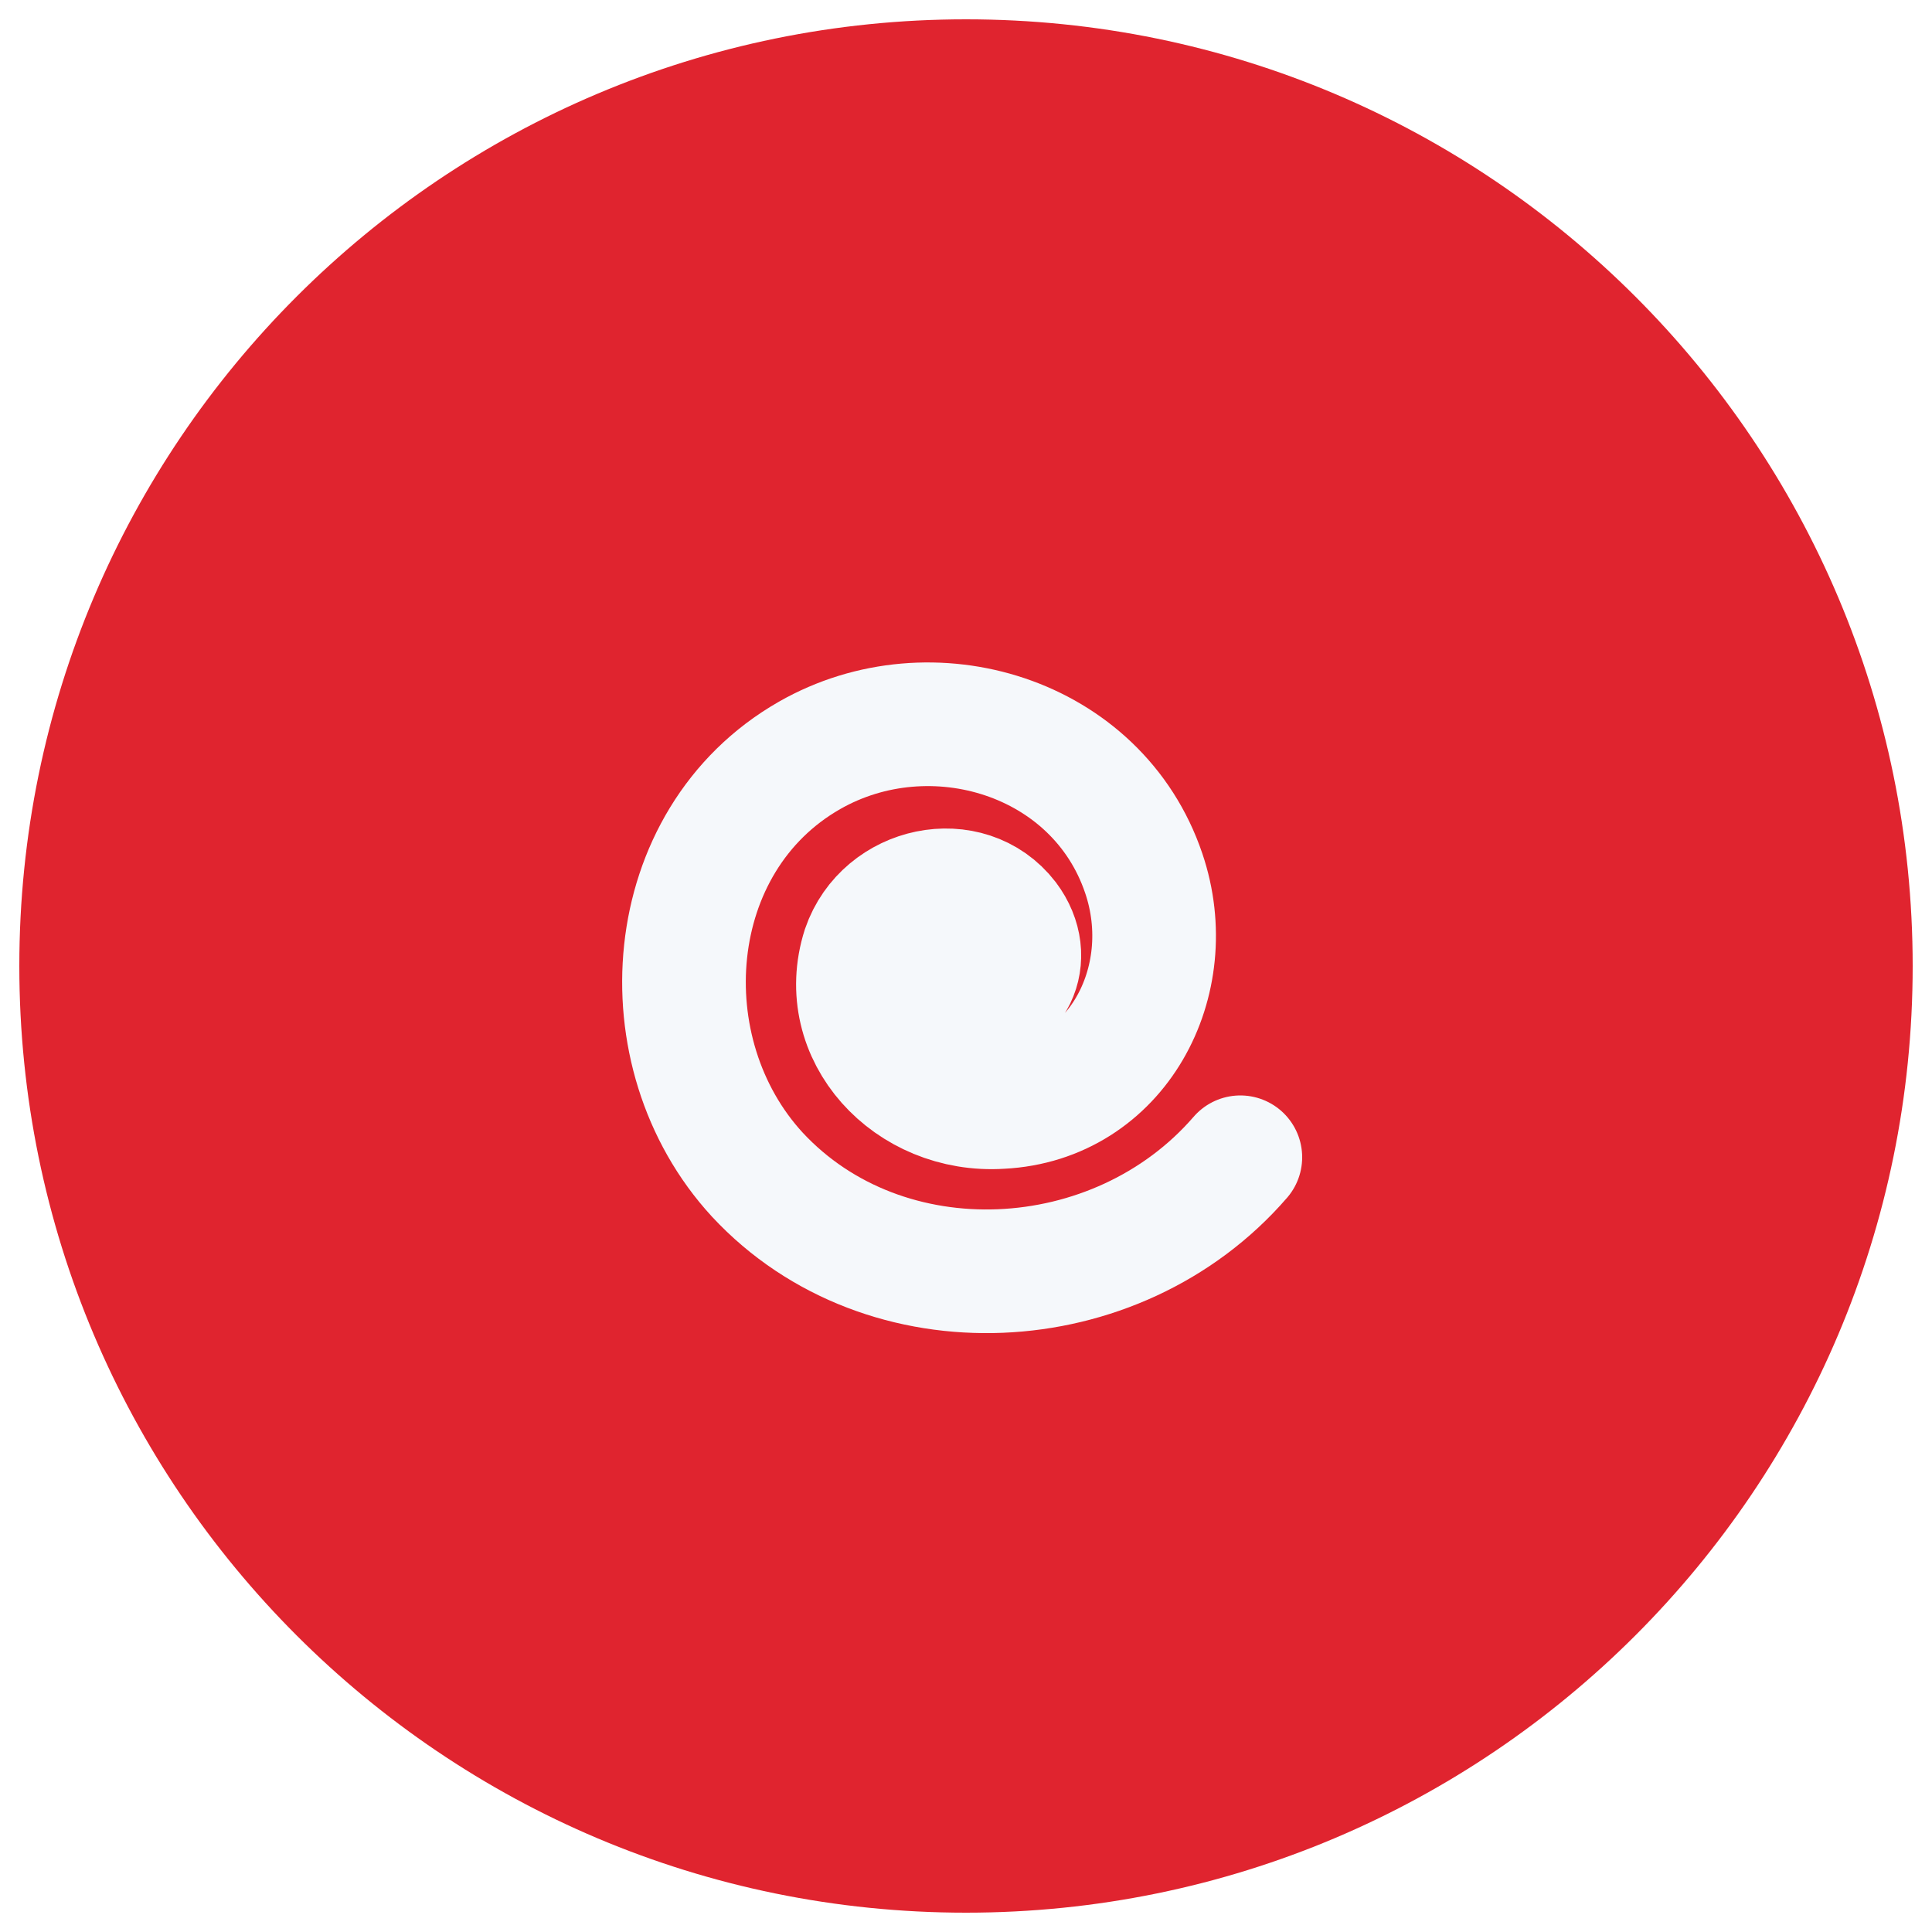
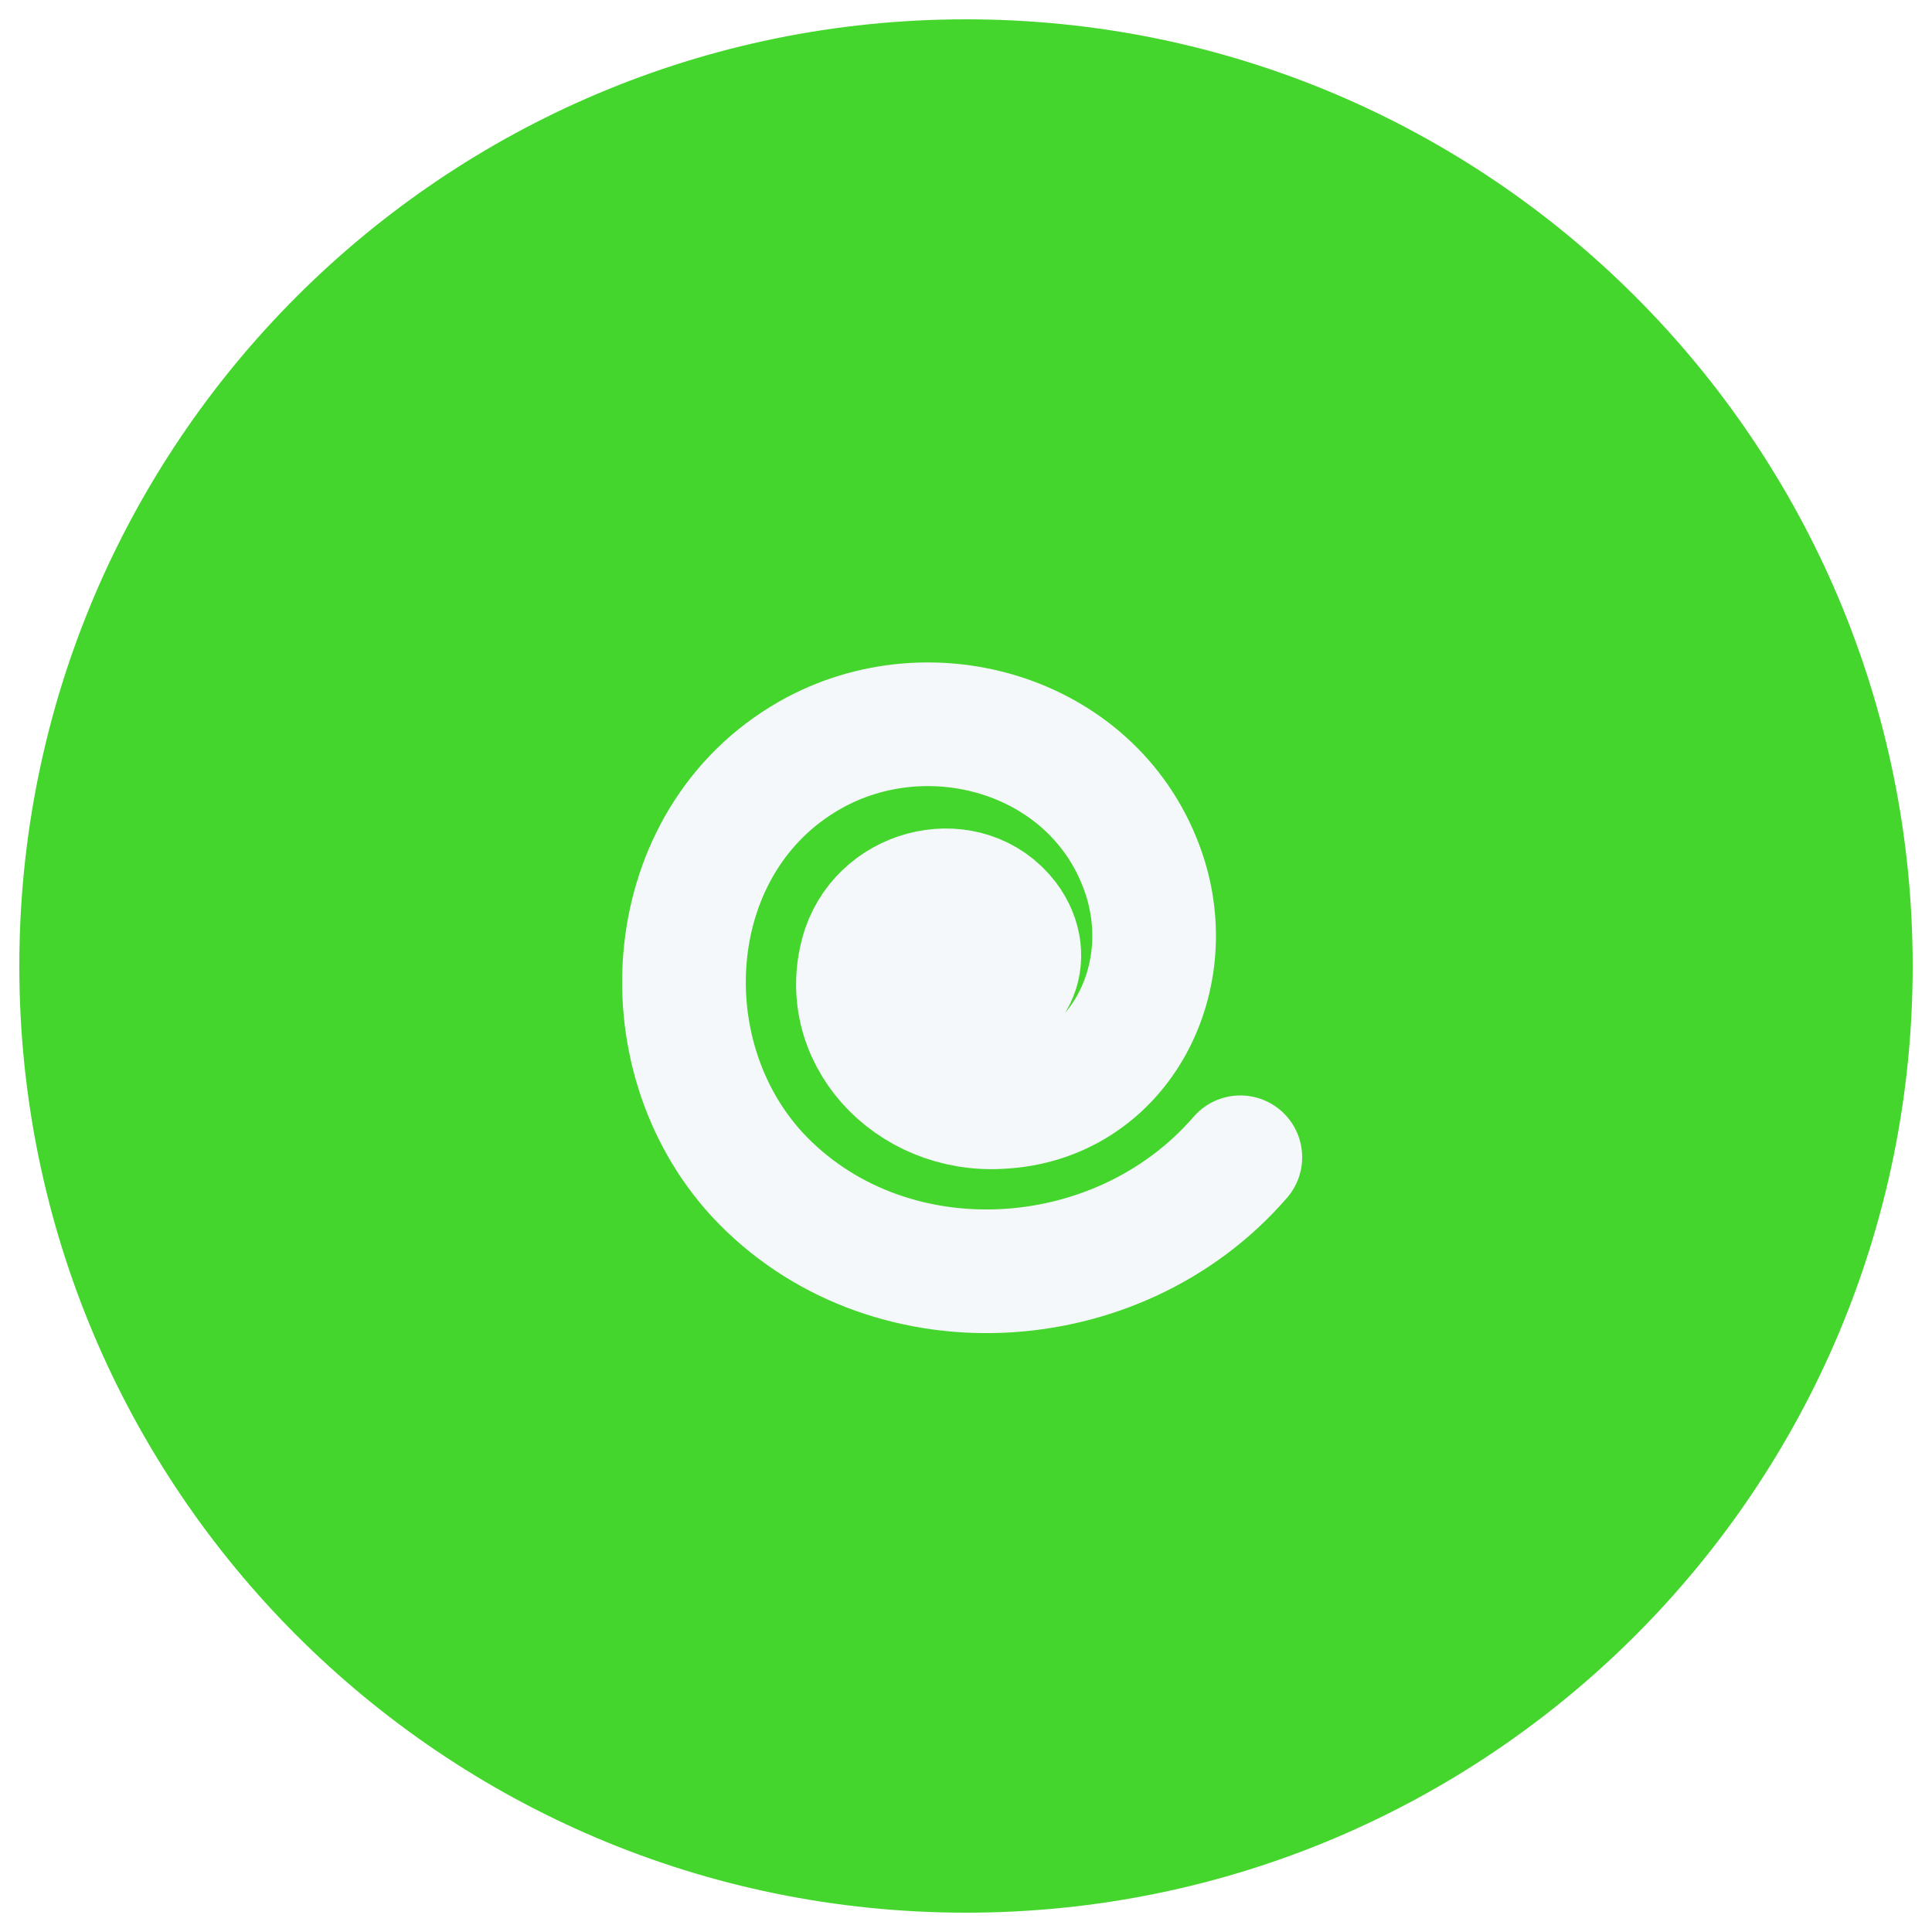
<svg xmlns="http://www.w3.org/2000/svg" width="64" height="64" viewBox="0 0 100 100" role="img" aria-label="mind action">
  <defs>
    <clipPath id="ea-badge-inspiration">
      <circle cx="50" cy="50" r="49" />
    </clipPath>
  </defs>
-   <circle cx="50" cy="50" r="49" fill="#e0242f" />
+   <circle cx="50" cy="50" r="49" fill="#44d62c" />
  <path d="M50 52c2.4 0 3.6-2.4 2.1-4.4-2-2.6-6.3-1.7-7.4 1.5-1.4 4.4 2.4 8.5 7.1 8.2 6-.3 9.3-6.5 7.4-12.1-2.4-7.1-11-9.7-17.3-6.1-7.7 4.4-8.5 15.4-2.7 21.7 6.6 7.1 18.6 6.5 25-.9" fill="none" stroke="#f5f8fb" stroke-width="6.4" stroke-linecap="round" />
</svg>
